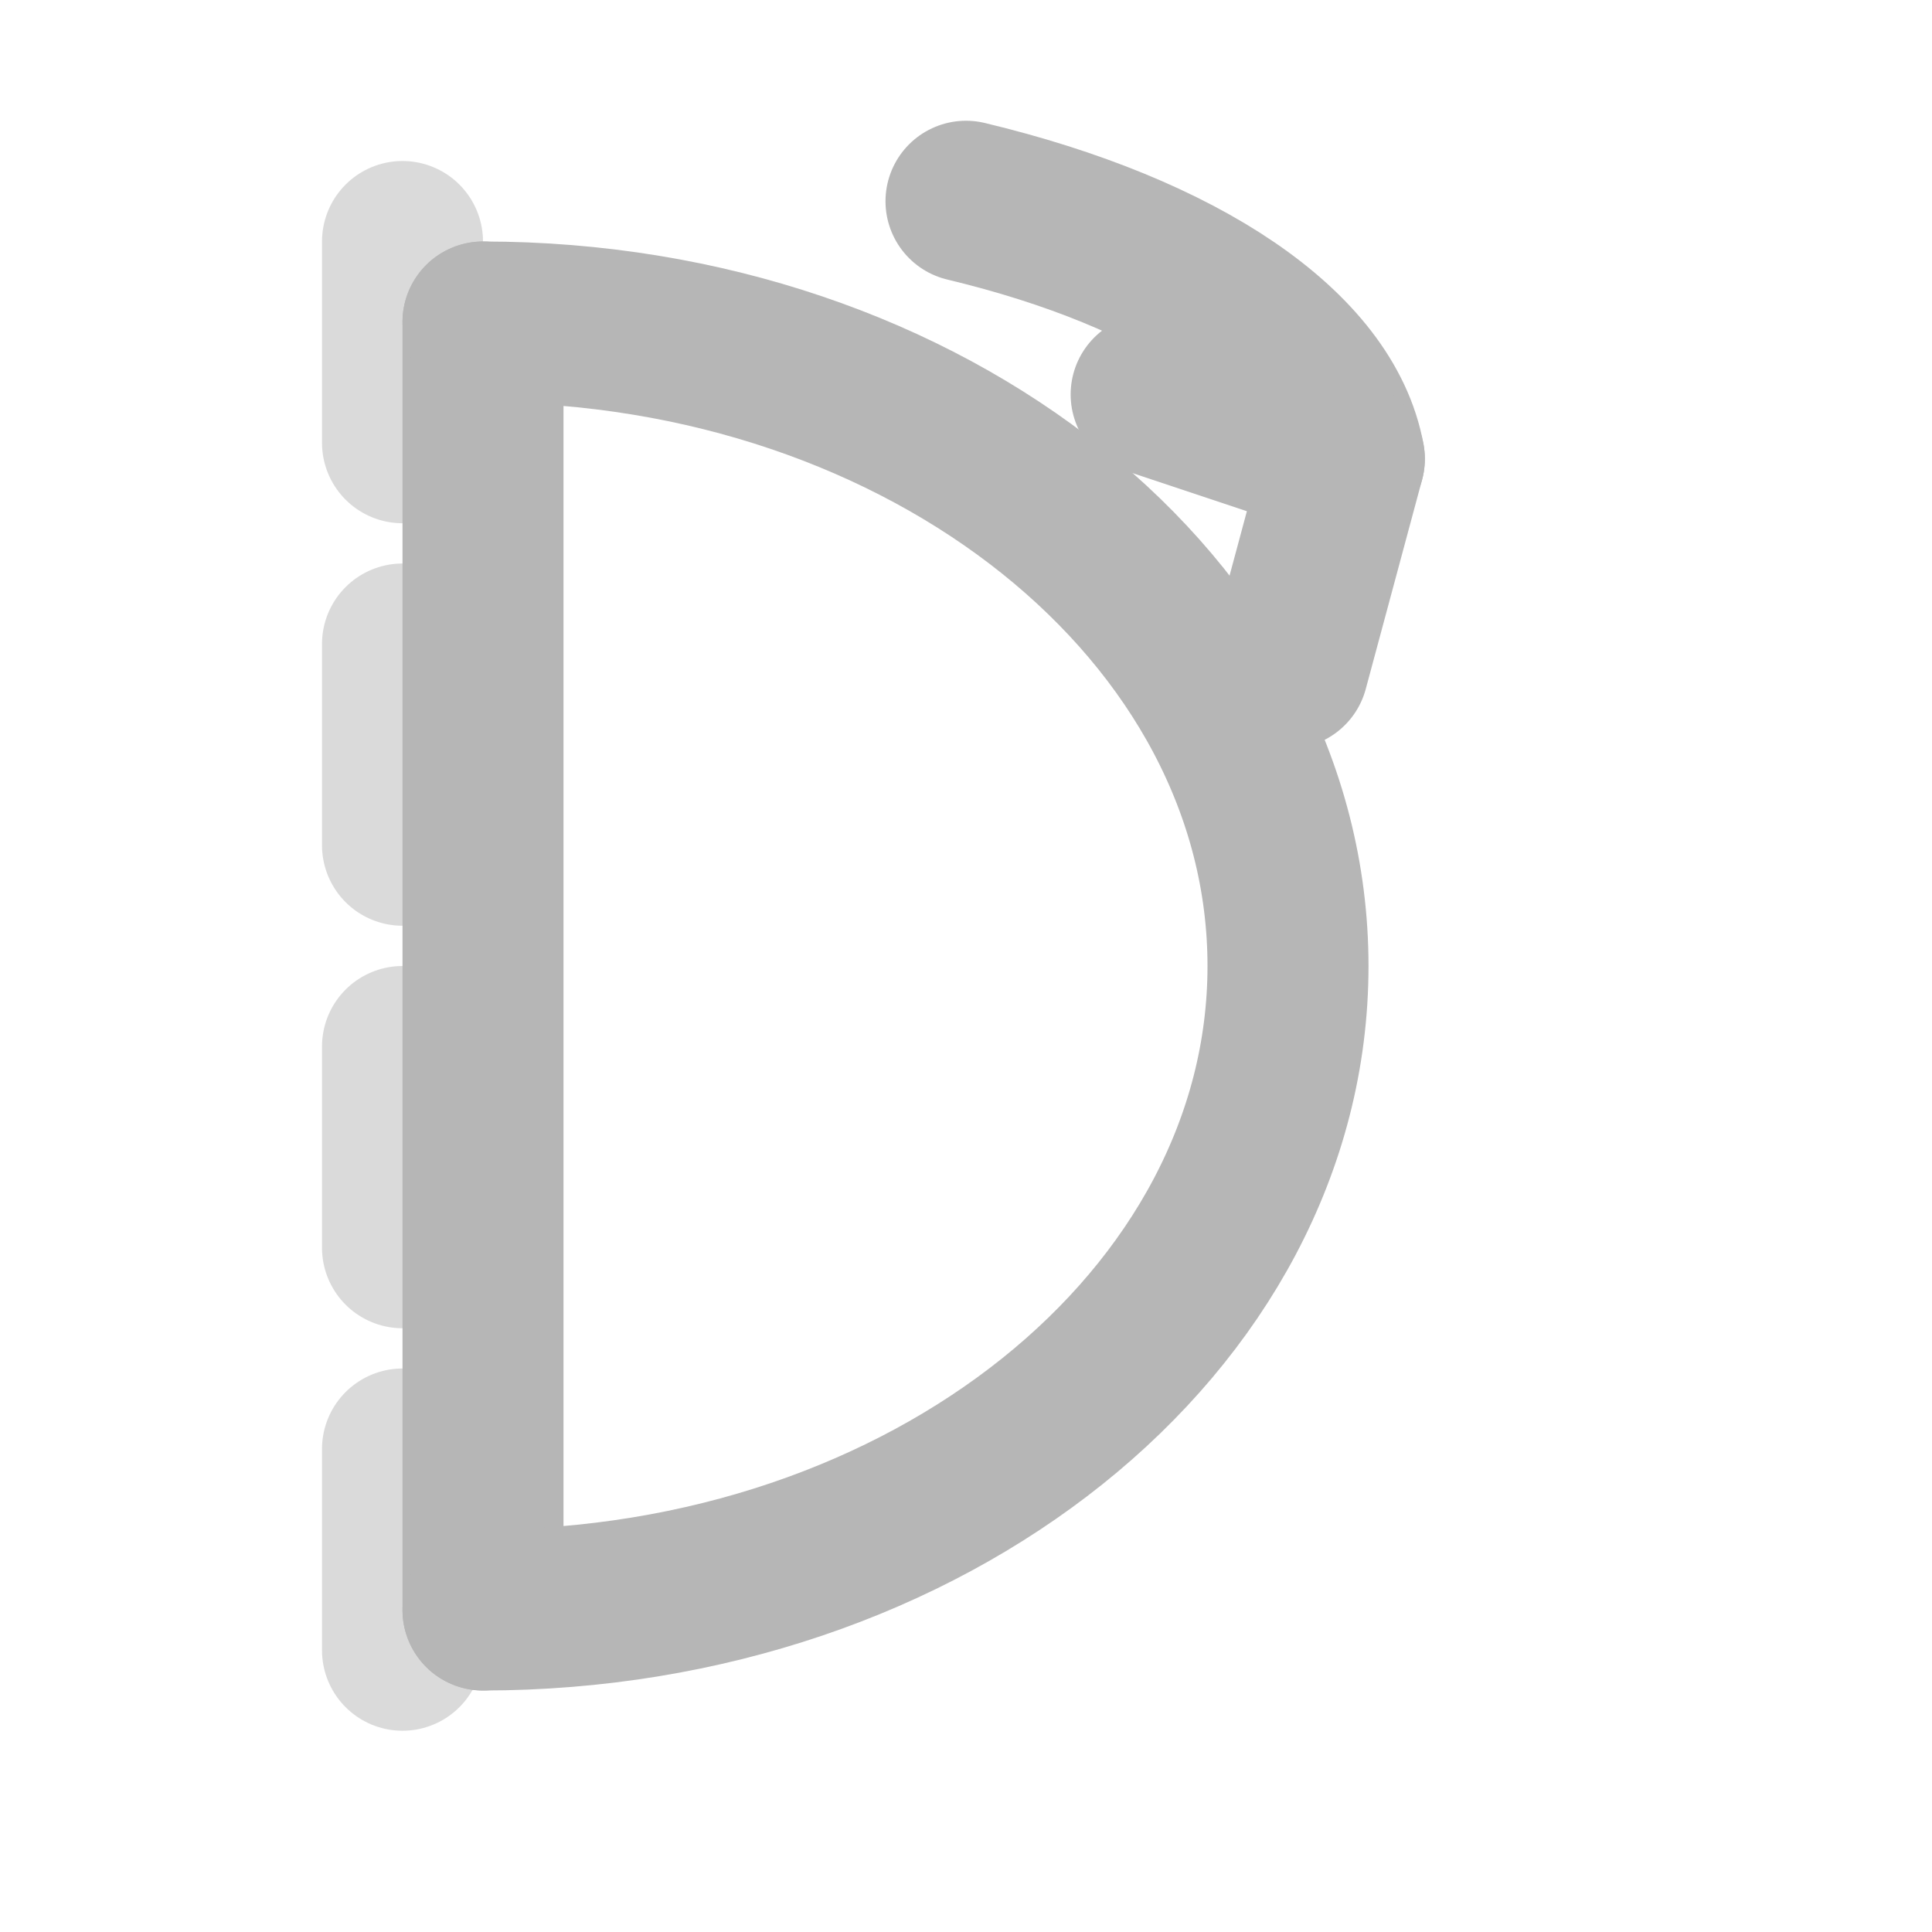
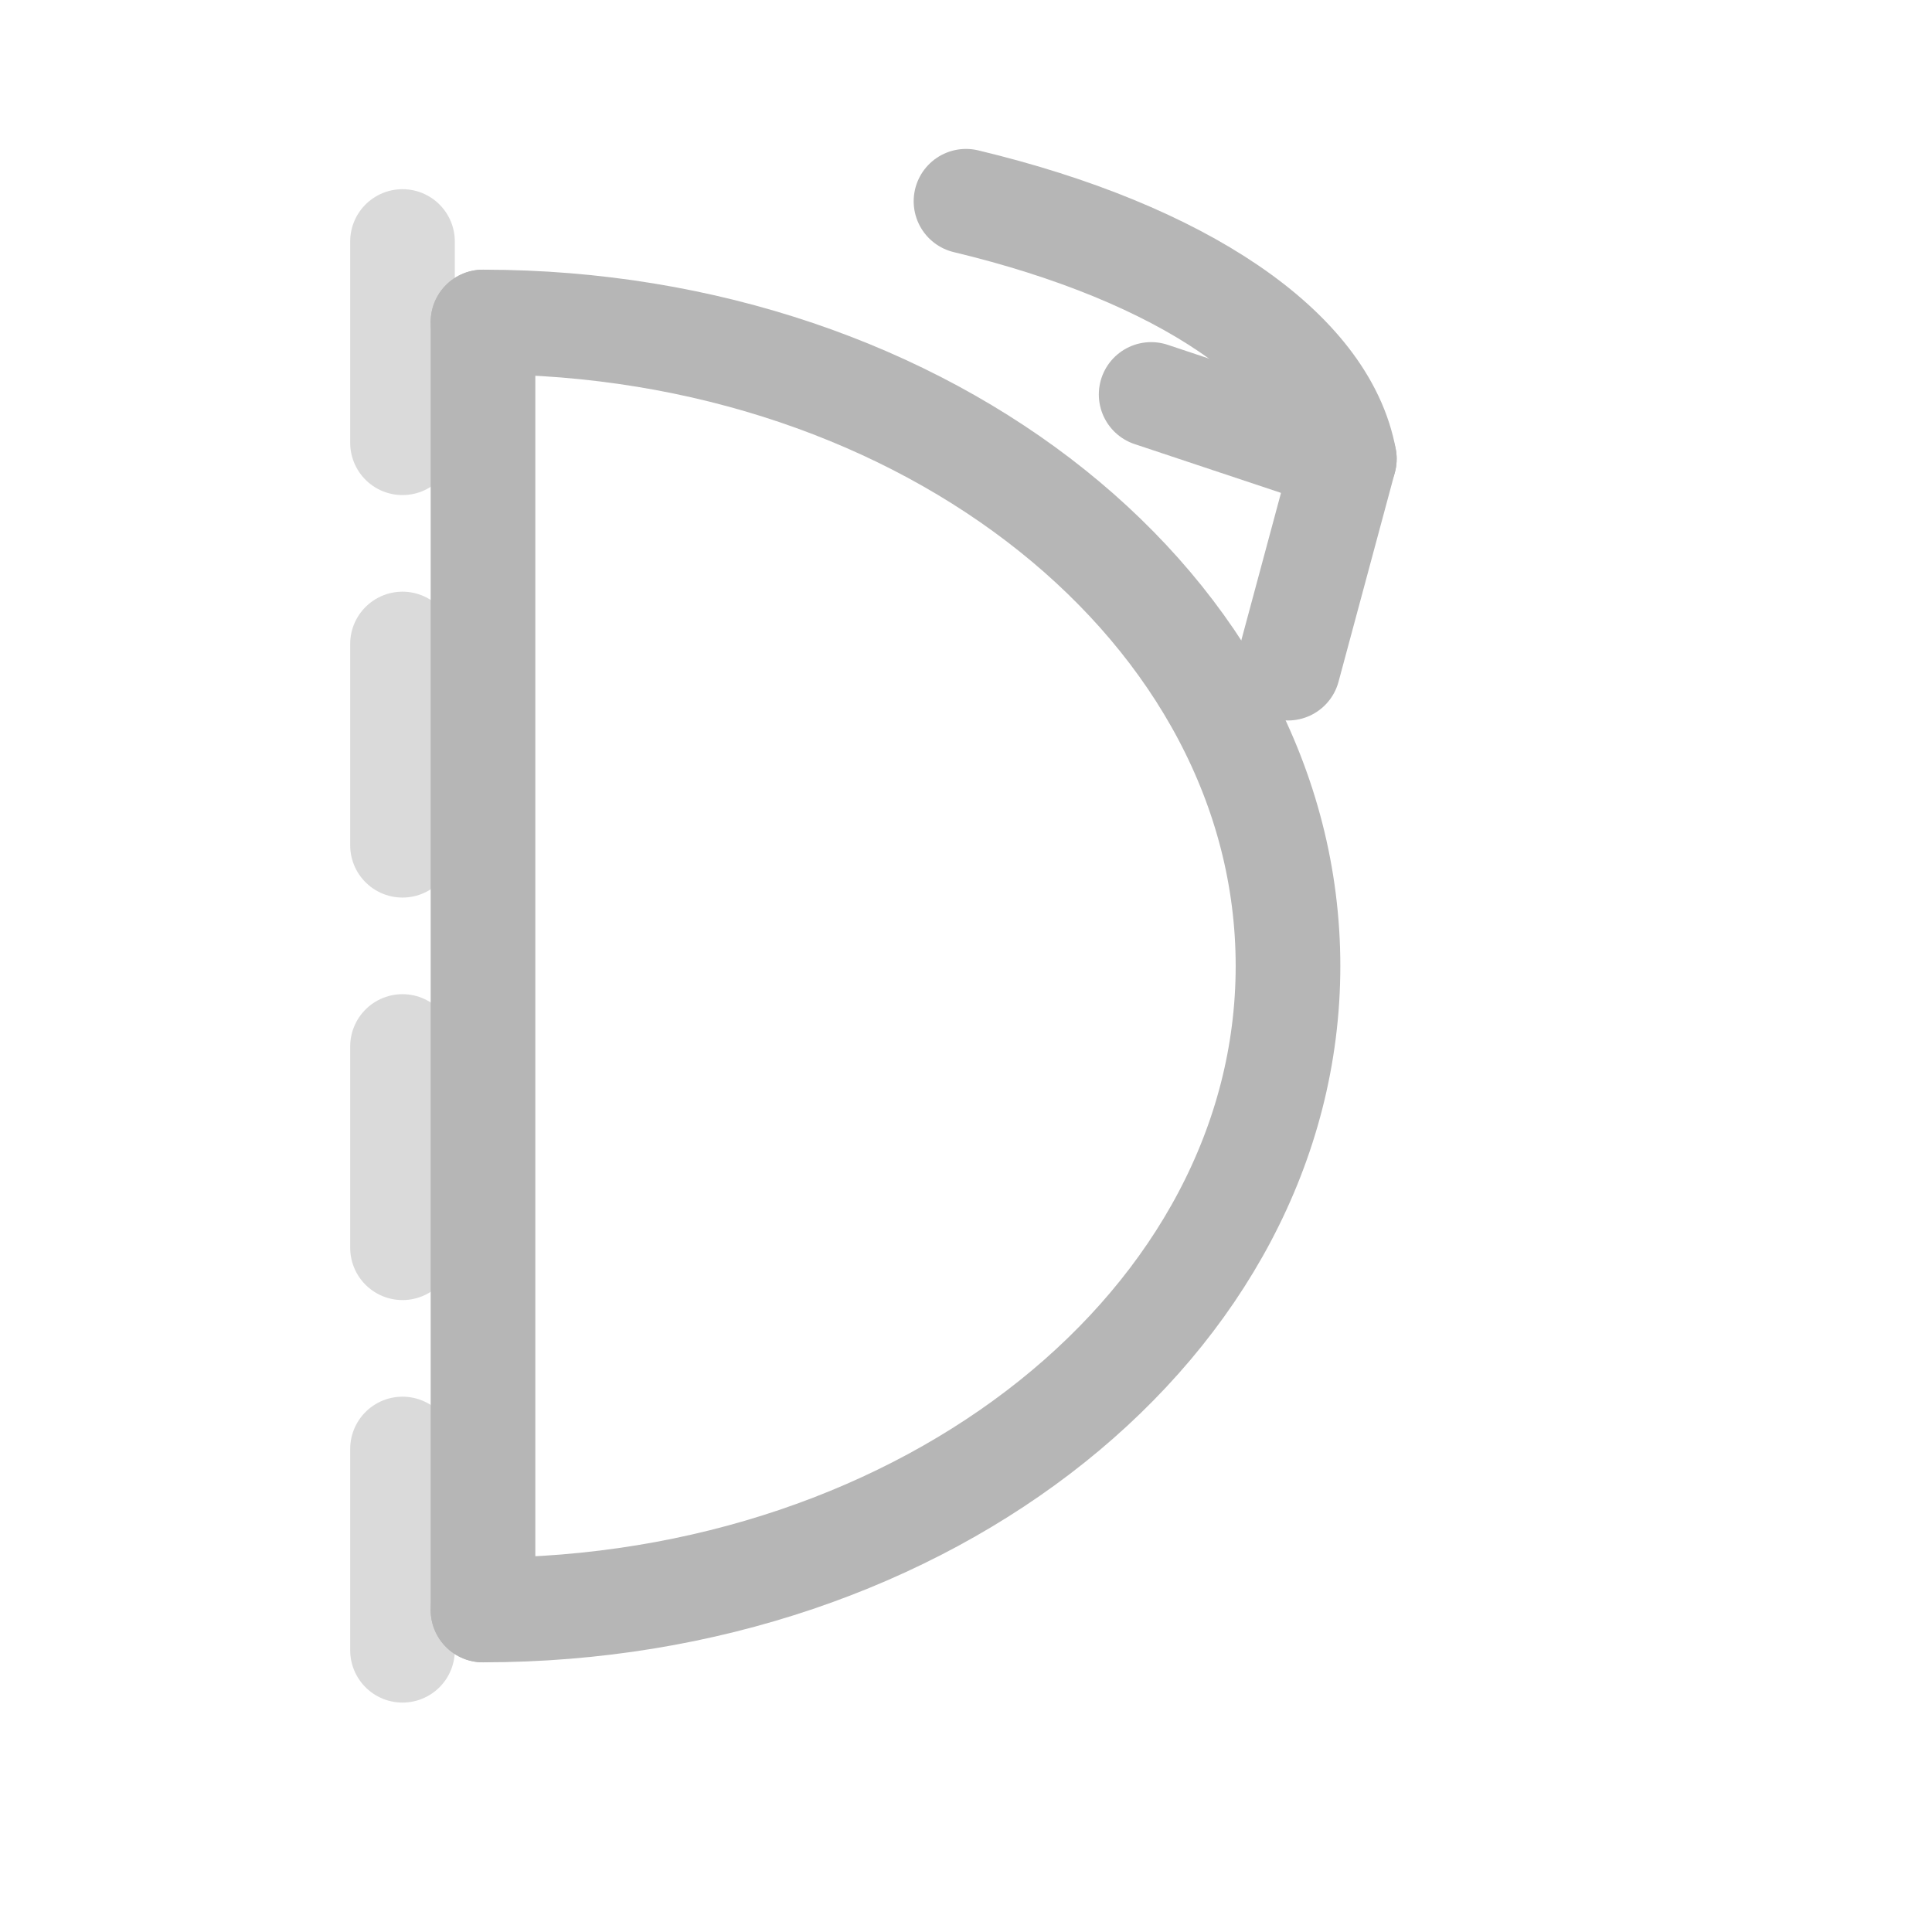
- <svg xmlns="http://www.w3.org/2000/svg" width="24" height="24" viewBox="0 0 24 24" fill="none" stroke="#b6b6b6" stroke-width="2" stroke-linecap="round" stroke-linejoin="round">
+ <svg xmlns="http://www.w3.org/2000/svg" width="24" height="24" viewBox="0 0 24 24" fill="none" stroke="#b6b6b6" stroke-width="1.3" stroke-linecap="round" stroke-linejoin="round">
  <path d="M5 3v18" stroke-dasharray="2.5 2.5" opacity="0.5" />
  <path d="M6 4v16" />
  <path d="M6 4a10 8 0 0 1 0 16" />
  <path d="M12 2.5a9 4 0 0 1 4.7 3.2" />
  <path d="M14.3 4.9 16.7 5.7 16 8.3" />
</svg>
